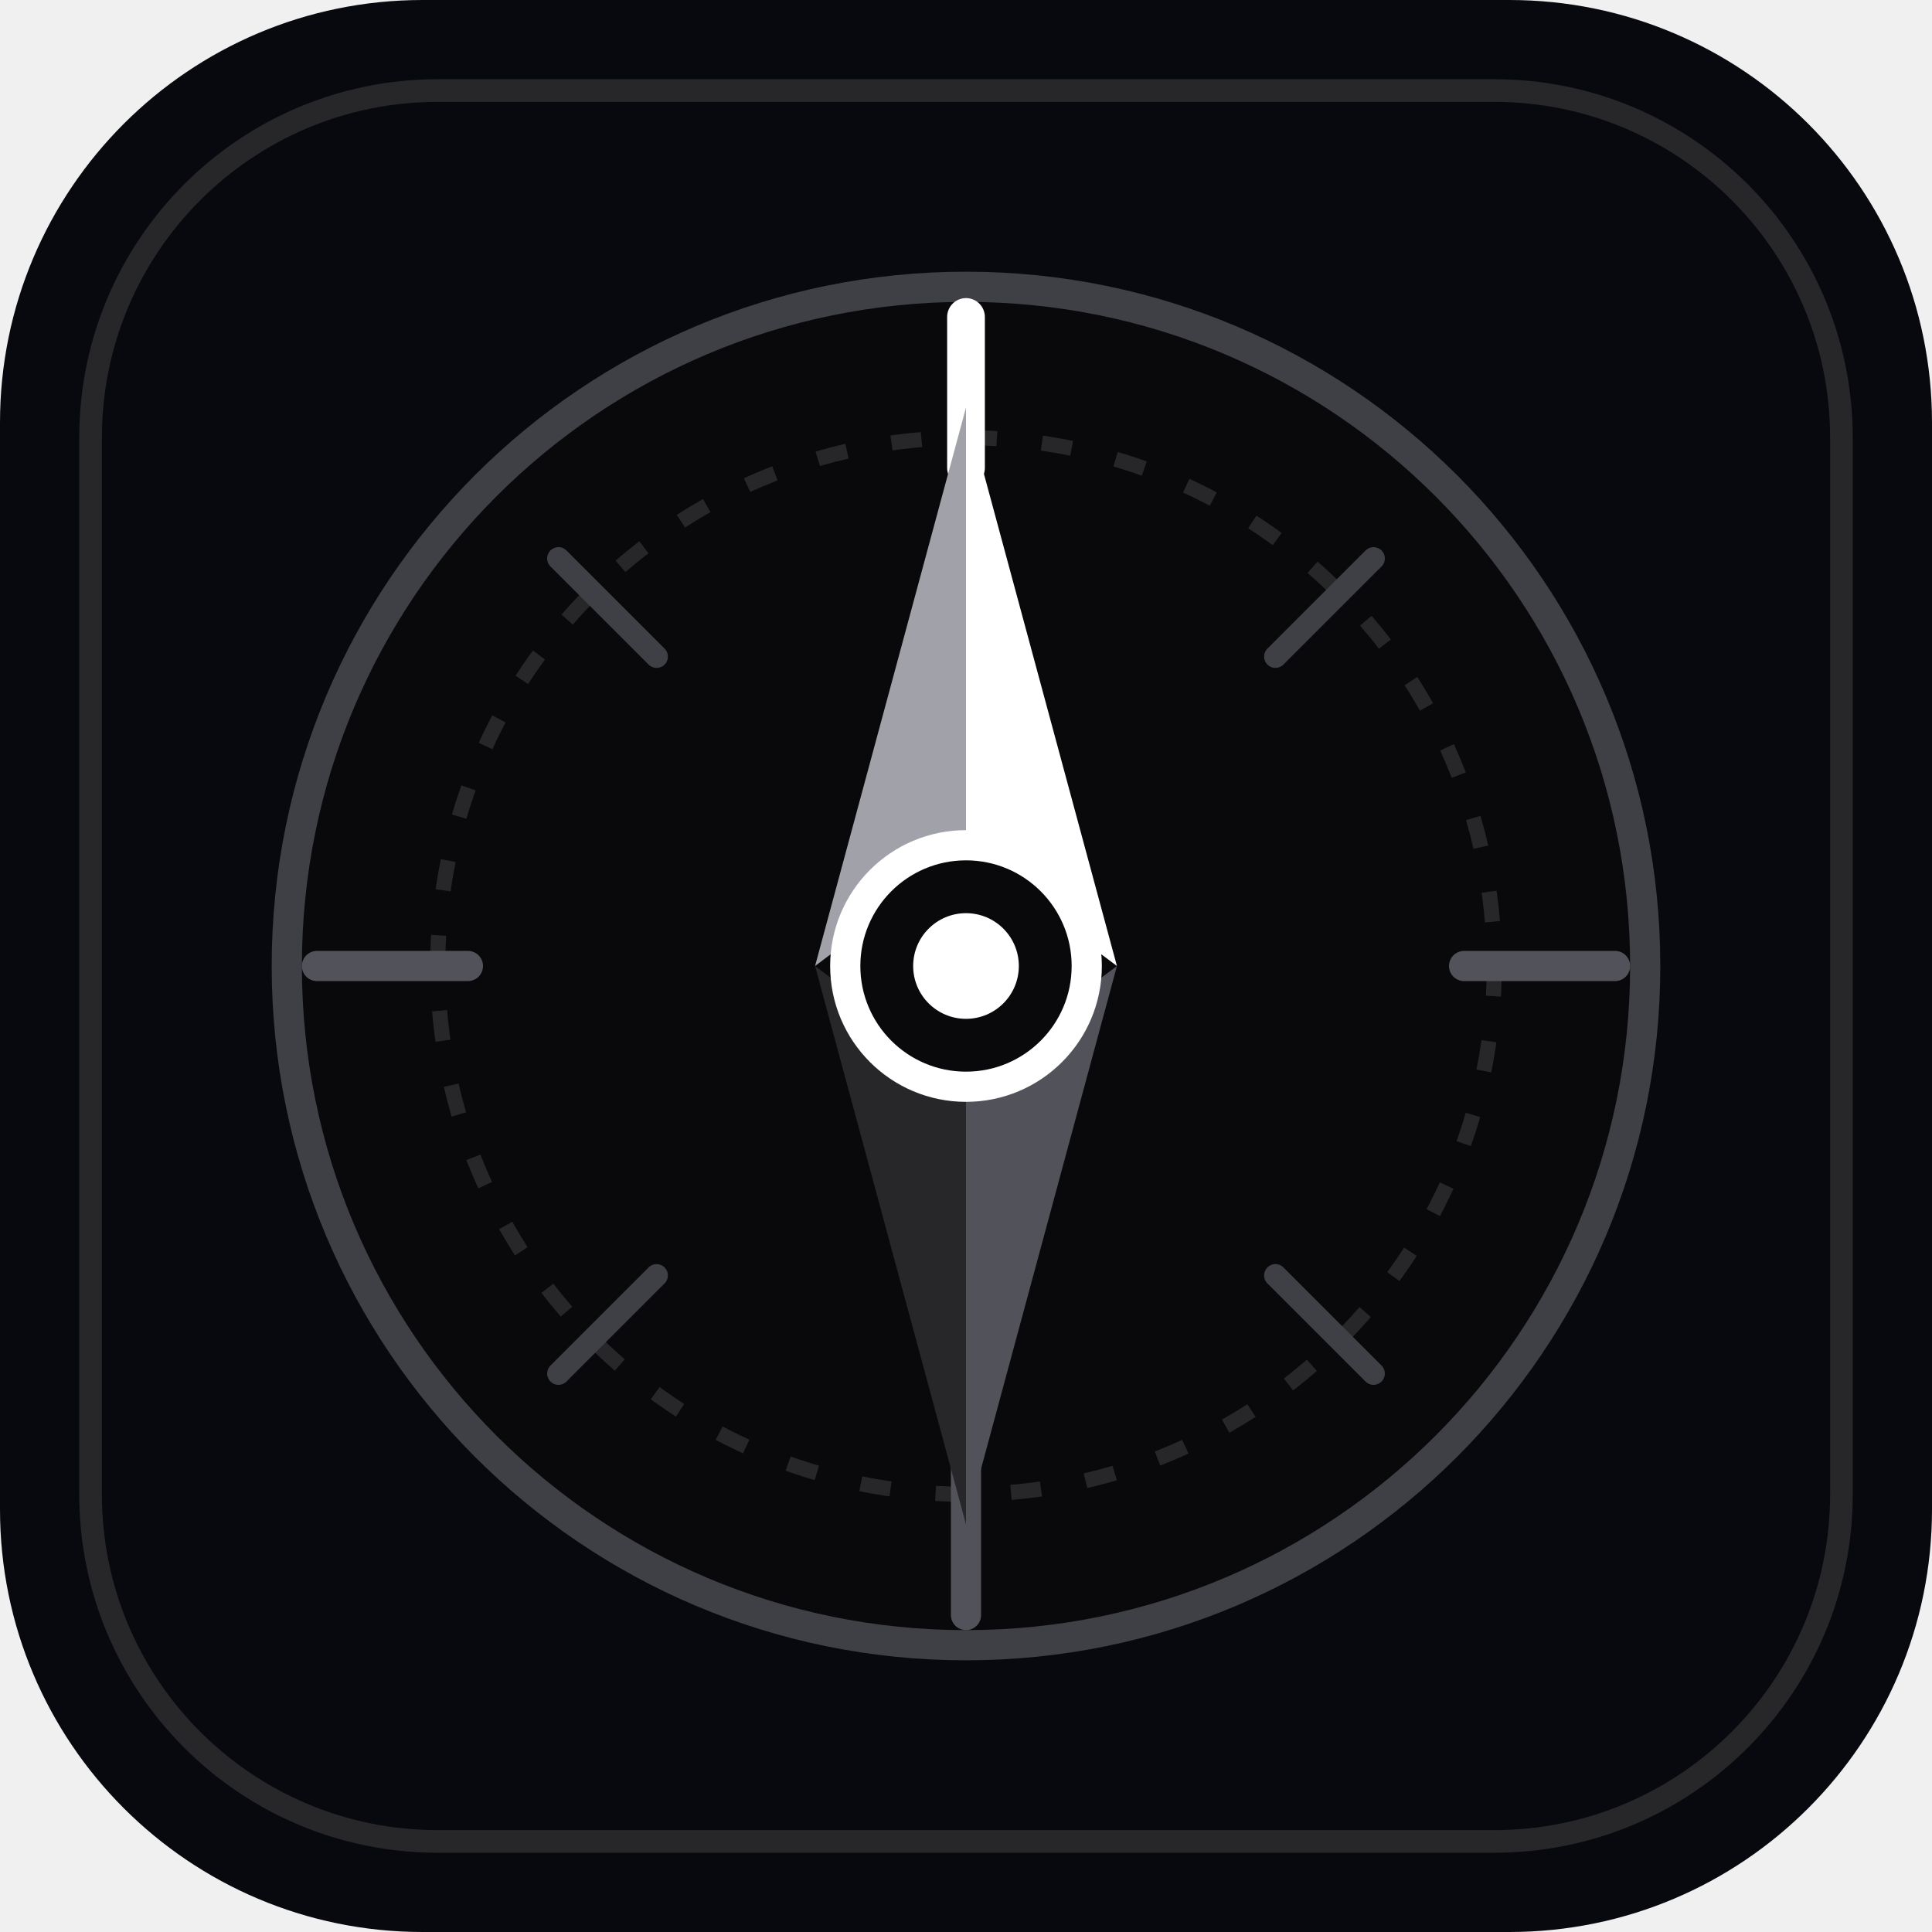
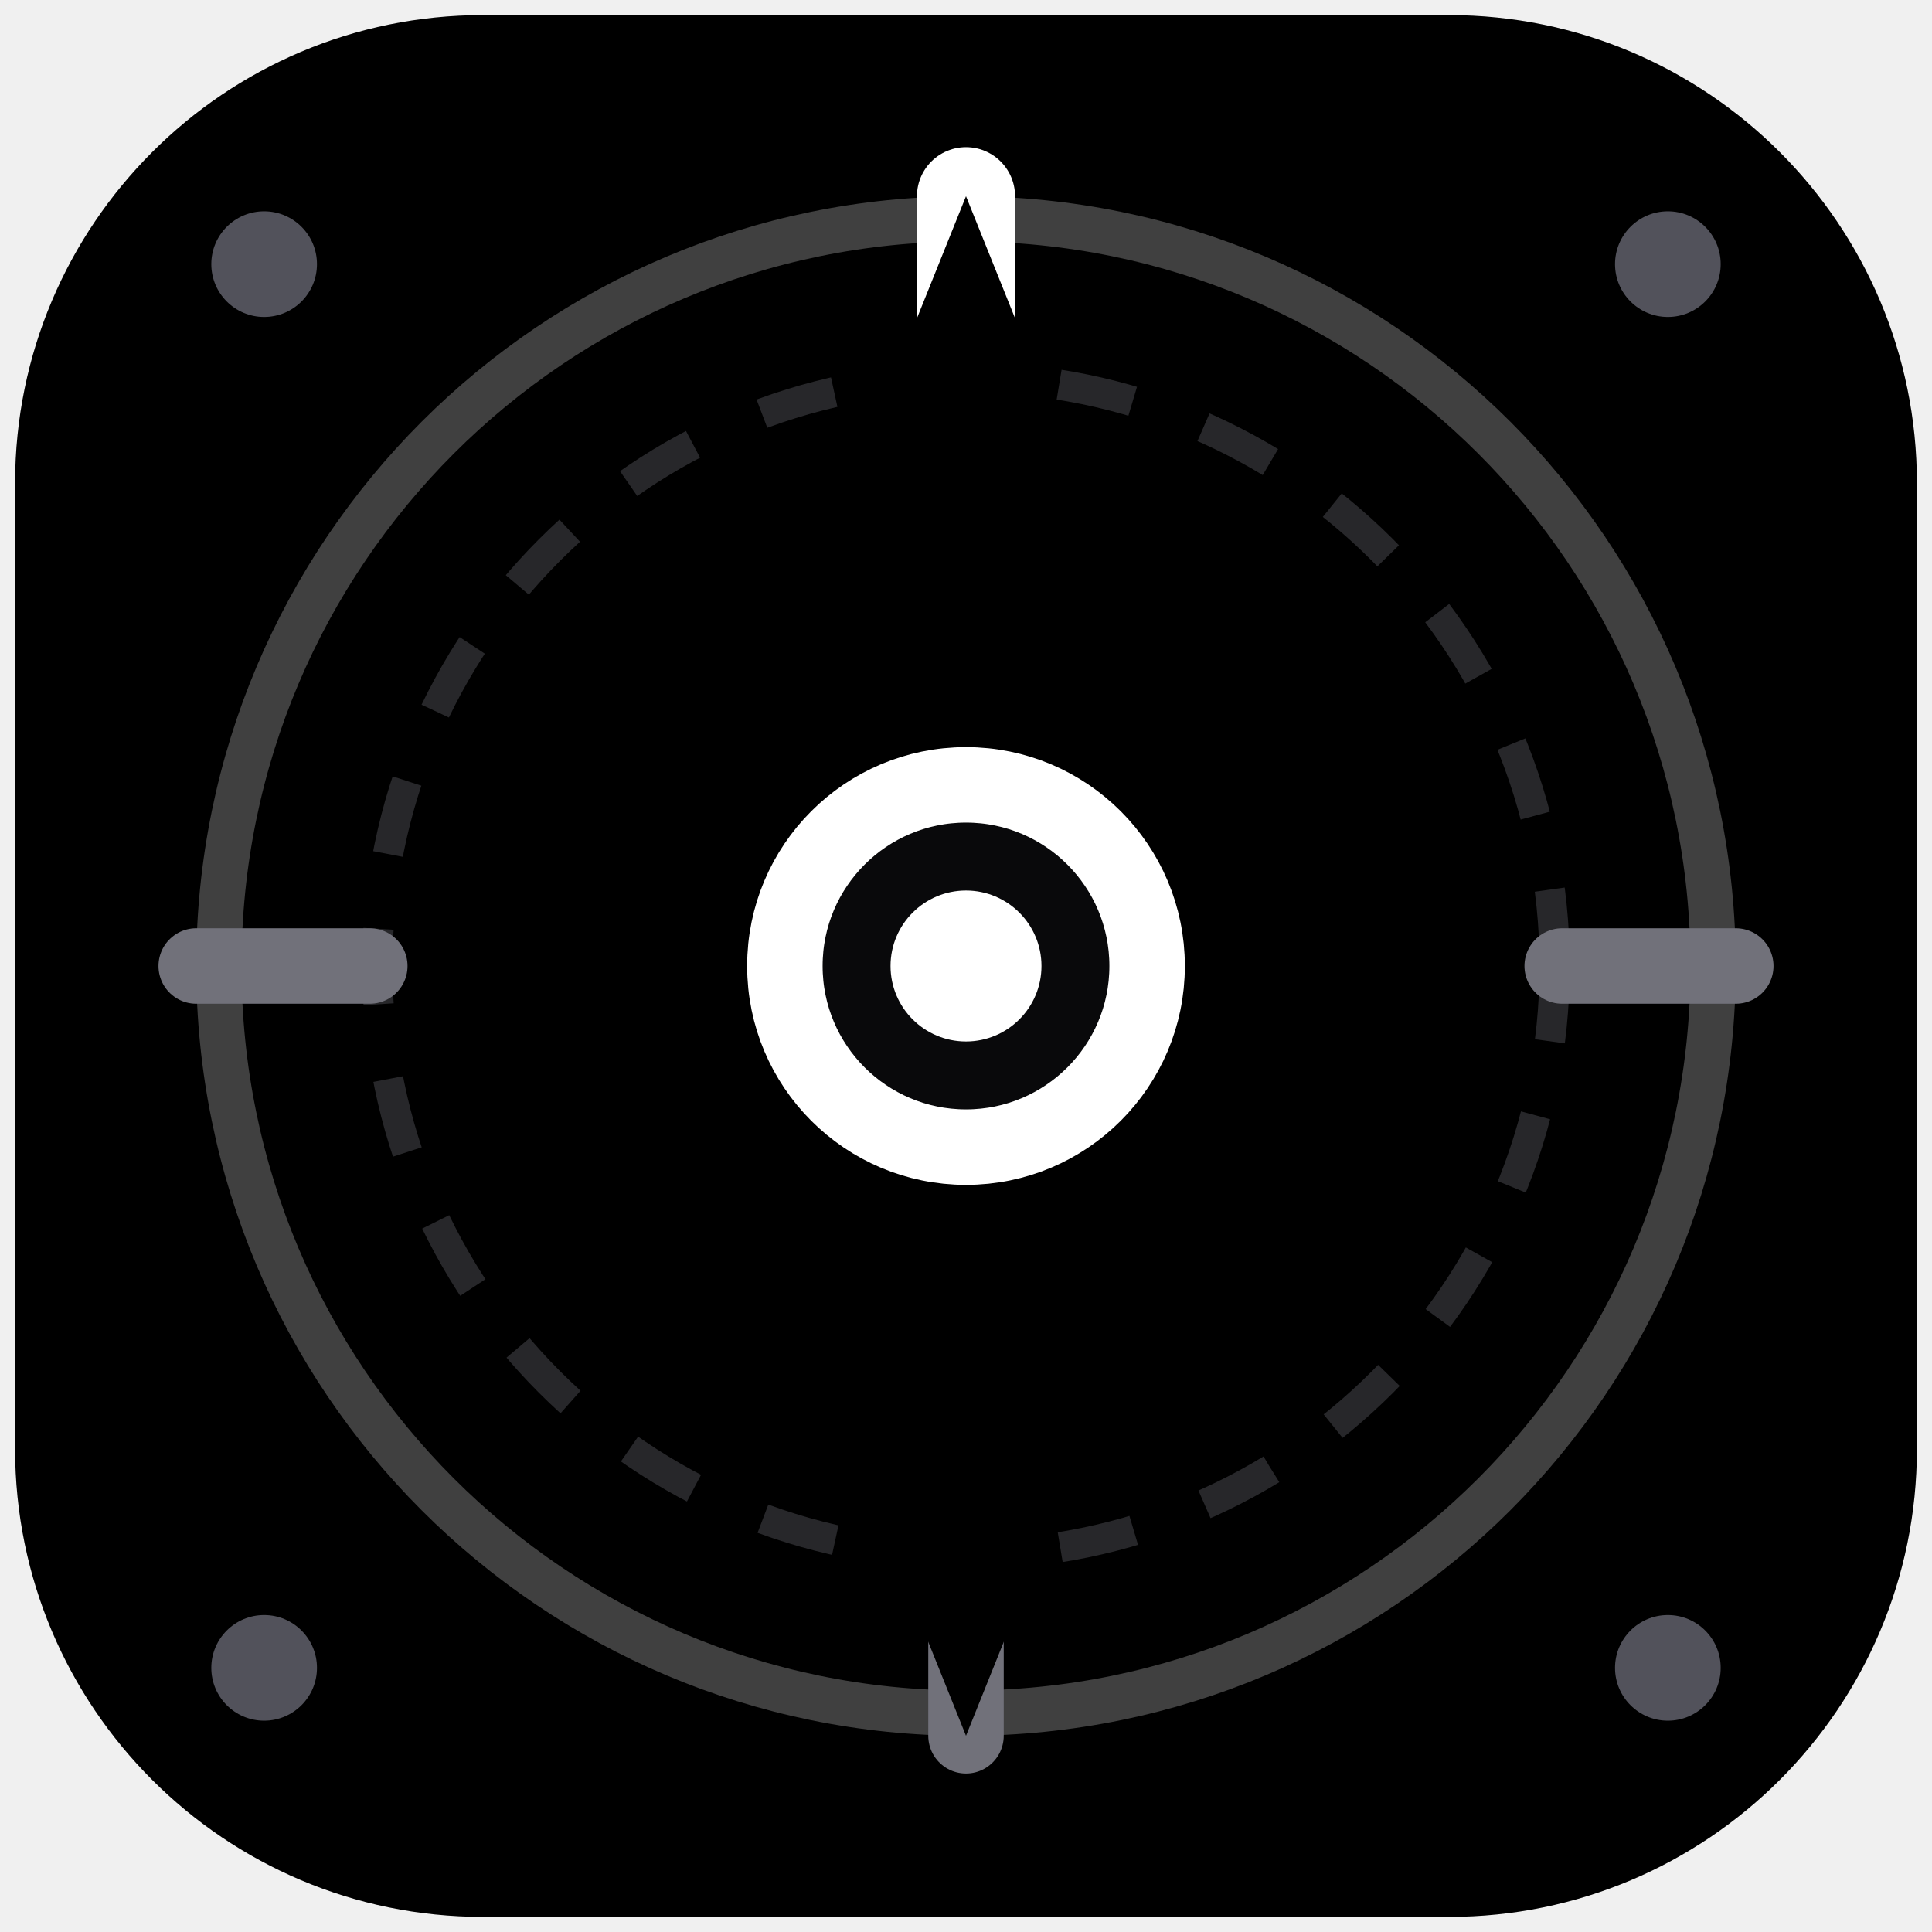
<svg xmlns="http://www.w3.org/2000/svg" viewBox="0 0 512 512" width="512" height="512">
-   <rect width="512" height="512" fill="#07090e" rx="112" />
-   <rect x="24" y="24" width="464" height="464" rx="92" fill="none" stroke="#27272a" stroke-width="6" />
-   <circle cx="256" cy="256" r="180" fill="#09090b" stroke="#3f3f46" stroke-width="8" />
-   <circle cx="256" cy="256" r="140" fill="none" stroke="#27272a" stroke-width="4" stroke-dasharray="8 12" />
-   <line x1="256" y1="84" x2="256" y2="124" stroke="#ffffff" stroke-width="10" stroke-linecap="round" />
-   <line x1="256" y1="388" x2="256" y2="428" stroke="#52525b" stroke-width="8" stroke-linecap="round" />
-   <line x1="84" y1="256" x2="124" y2="256" stroke="#52525b" stroke-width="8" stroke-linecap="round" />
-   <line x1="388" y1="256" x2="428" y2="256" stroke="#52525b" stroke-width="8" stroke-linecap="round" />
-   <line x1="148" y1="148" x2="174" y2="174" stroke="#3f3f46" stroke-width="6" stroke-linecap="round" />
-   <line x1="364" y1="148" x2="338" y2="174" stroke="#3f3f46" stroke-width="6" stroke-linecap="round" />
-   <line x1="148" y1="364" x2="174" y2="338" stroke="#3f3f46" stroke-width="6" stroke-linecap="round" />
-   <line x1="364" y1="364" x2="338" y2="338" stroke="#3f3f46" stroke-width="6" stroke-linecap="round" />
-   <polygon points="256,108 296,256 256,226" fill="#ffffff" />
-   <polygon points="256,108 216,256 256,226" fill="#a1a1aa" />
-   <polygon points="256,404 296,256 256,286" fill="#52525b" />
-   <polygon points="256,404 216,256 256,286" fill="#27272a" />
-   <circle cx="256" cy="256" r="32" fill="#09090b" stroke="#ffffff" stroke-width="8" />
-   <circle cx="256" cy="256" r="14" fill="#ffffff" />
+   <defs>
+     <linearGradient id="icon-bg" x1="0" y1="0" x2="512" y2="512" gradientUnits="userSpaceOnUse">
+       <stop offset="0%" stopColor="#1c1c20" />
+       <stop offset="50%" stopColor="#09090b" />
+       <stop offset="100%" stopColor="#050507" />
+     </linearGradient>
+     <linearGradient id="icon-border" x1="0" y1="0" x2="512" y2="512" gradientUnits="userSpaceOnUse">
+       <stop offset="0%" stopColor="#a1a1aa" />
+       <stop offset="50%" stopColor="#52525b" />
+       <stop offset="100%" stopColor="#27272a" />
+     </linearGradient>
+     <linearGradient id="icon-needle-n-l" x1="256" y1="48" x2="174" y2="256" gradientUnits="userSpaceOnUse">
+       <stop offset="0%" stopColor="#ffffff" />
+       <stop offset="100%" stopColor="#f4f4f5" />
+     </linearGradient>
+     <linearGradient id="icon-needle-n-r" x1="256" y1="48" x2="338" y2="256" gradientUnits="userSpaceOnUse">
+       <stop offset="0%" stopColor="#e4e4e7" />
+       <stop offset="100%" stopColor="#a1a1aa" />
+     </linearGradient>
+     <linearGradient id="icon-needle-s-l" x1="256" y1="464" x2="174" y2="256" gradientUnits="userSpaceOnUse">
+       <stop offset="0%" stopColor="#71717a" />
+       <stop offset="100%" stopColor="#52525b" />
+     </linearGradient>
+     <linearGradient id="icon-needle-s-r" x1="256" y1="464" x2="338" y2="256" gradientUnits="userSpaceOnUse">
+       <stop offset="0%" stopColor="#3f3f46" />
+       <stop offset="100%" stopColor="#27272a" />
+     </linearGradient>
+   </defs>
+   <rect x="12" y="12" width="488" height="488" rx="116" fill="url(#icon-bg)" stroke="url(#icon-border)" stroke-width="16" />
+   <circle cx="256" cy="256" r="198" fill="none" stroke="#ffffff" stroke-opacity="0.25" stroke-width="12" />
+   <circle cx="256" cy="256" r="156" fill="none" stroke="#71717a" stroke-opacity="0.35" stroke-width="8" stroke-dasharray="20 20" />
+   <line x1="256" y1="52" x2="256" y2="98" stroke="#ffffff" stroke-width="26" stroke-linecap="round" />
+   <line x1="256" y1="414" x2="256" y2="460" stroke="#71717a" stroke-width="20" stroke-linecap="round" />
+   <line x1="52" y1="256" x2="98" y2="256" stroke="#71717a" stroke-width="20" stroke-linecap="round" />
+   <line x1="414" y1="256" x2="460" y2="256" stroke="#71717a" stroke-width="20" stroke-linecap="round" />
+   <circle cx="70" cy="70" r="14" fill="#52525b" />
+   <circle cx="442" cy="70" r="14" fill="#52525b" />
+   <circle cx="70" cy="442" r="14" fill="#52525b" />
+   <circle cx="442" cy="442" r="14" fill="#52525b" />
+   <polygon points="256,52 256,256 174,256" fill="url(#icon-needle-n-l)" />
+   <polygon points="256,52 338,256 256,256" fill="url(#icon-needle-n-r)" />
+   <polygon points="256,460 256,256 174,256" fill="url(#icon-needle-s-l)" />
+   <polygon points="256,460 338,256 256,256" fill="url(#icon-needle-s-r)" />
+   <circle cx="256" cy="256" r="48" fill="#09090b" stroke="#ffffff" stroke-width="20" />
+   <circle cx="256" cy="256" r="20" fill="#ffffff" />
</svg>
